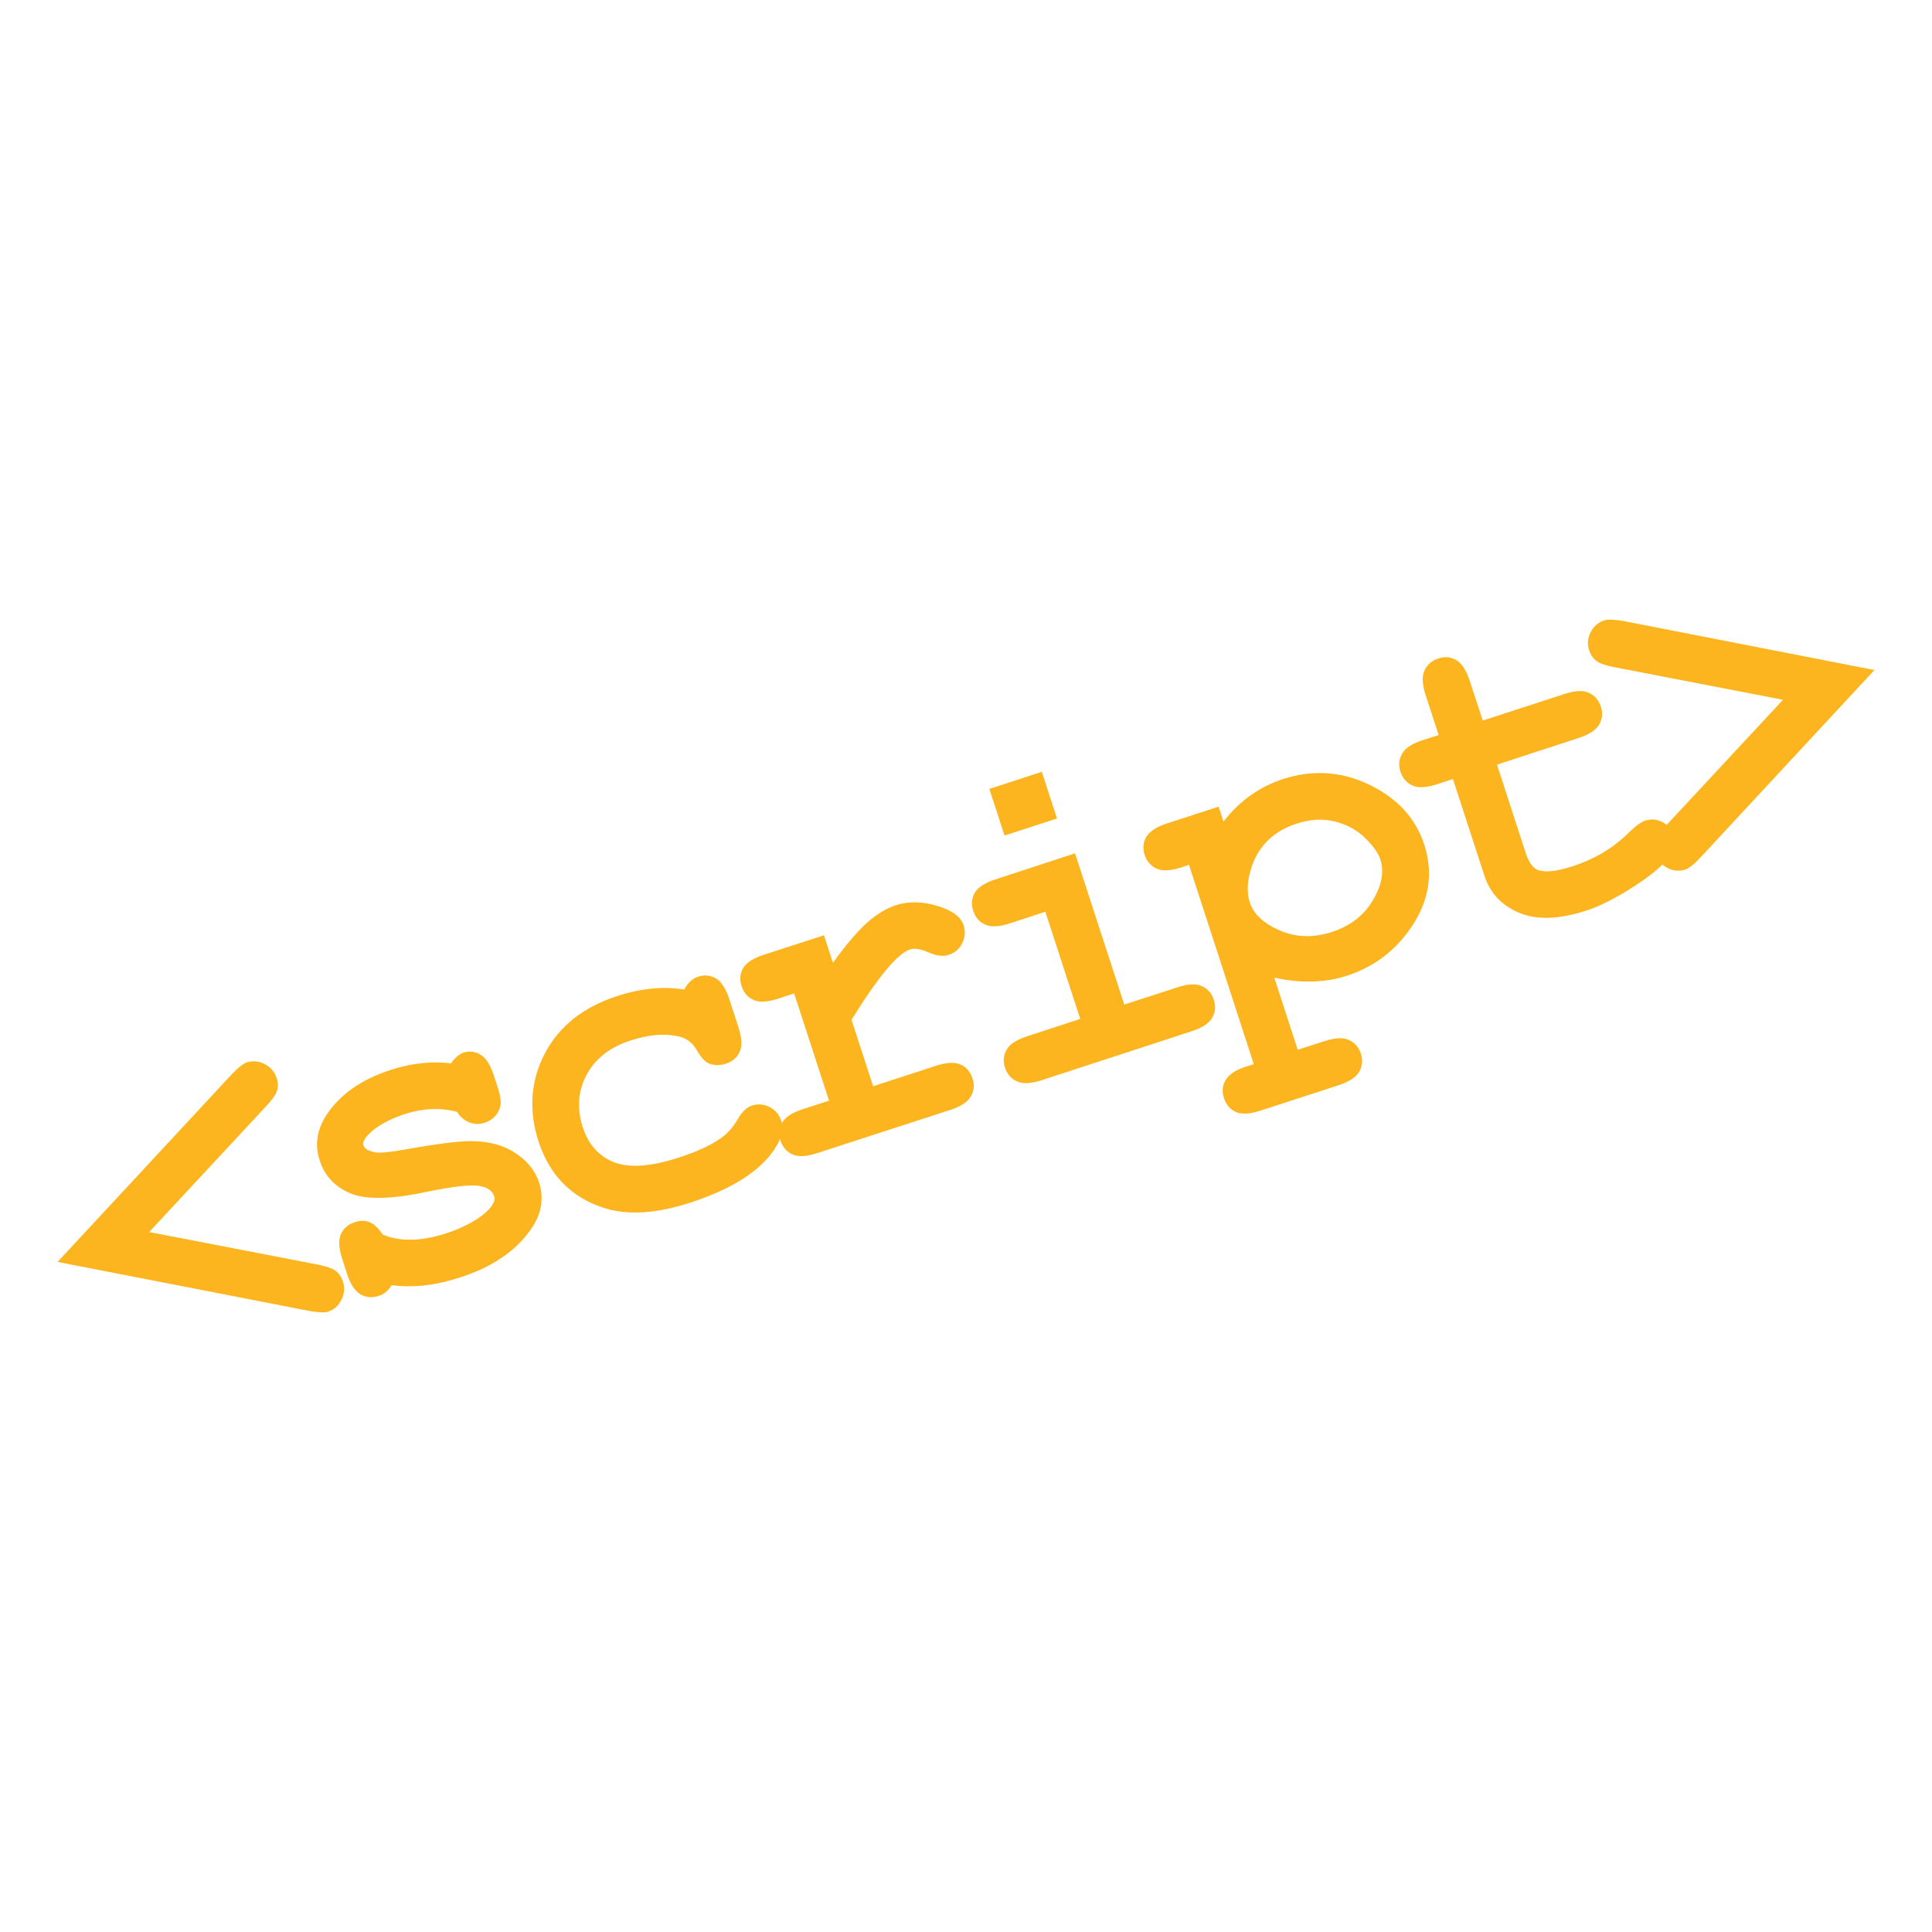
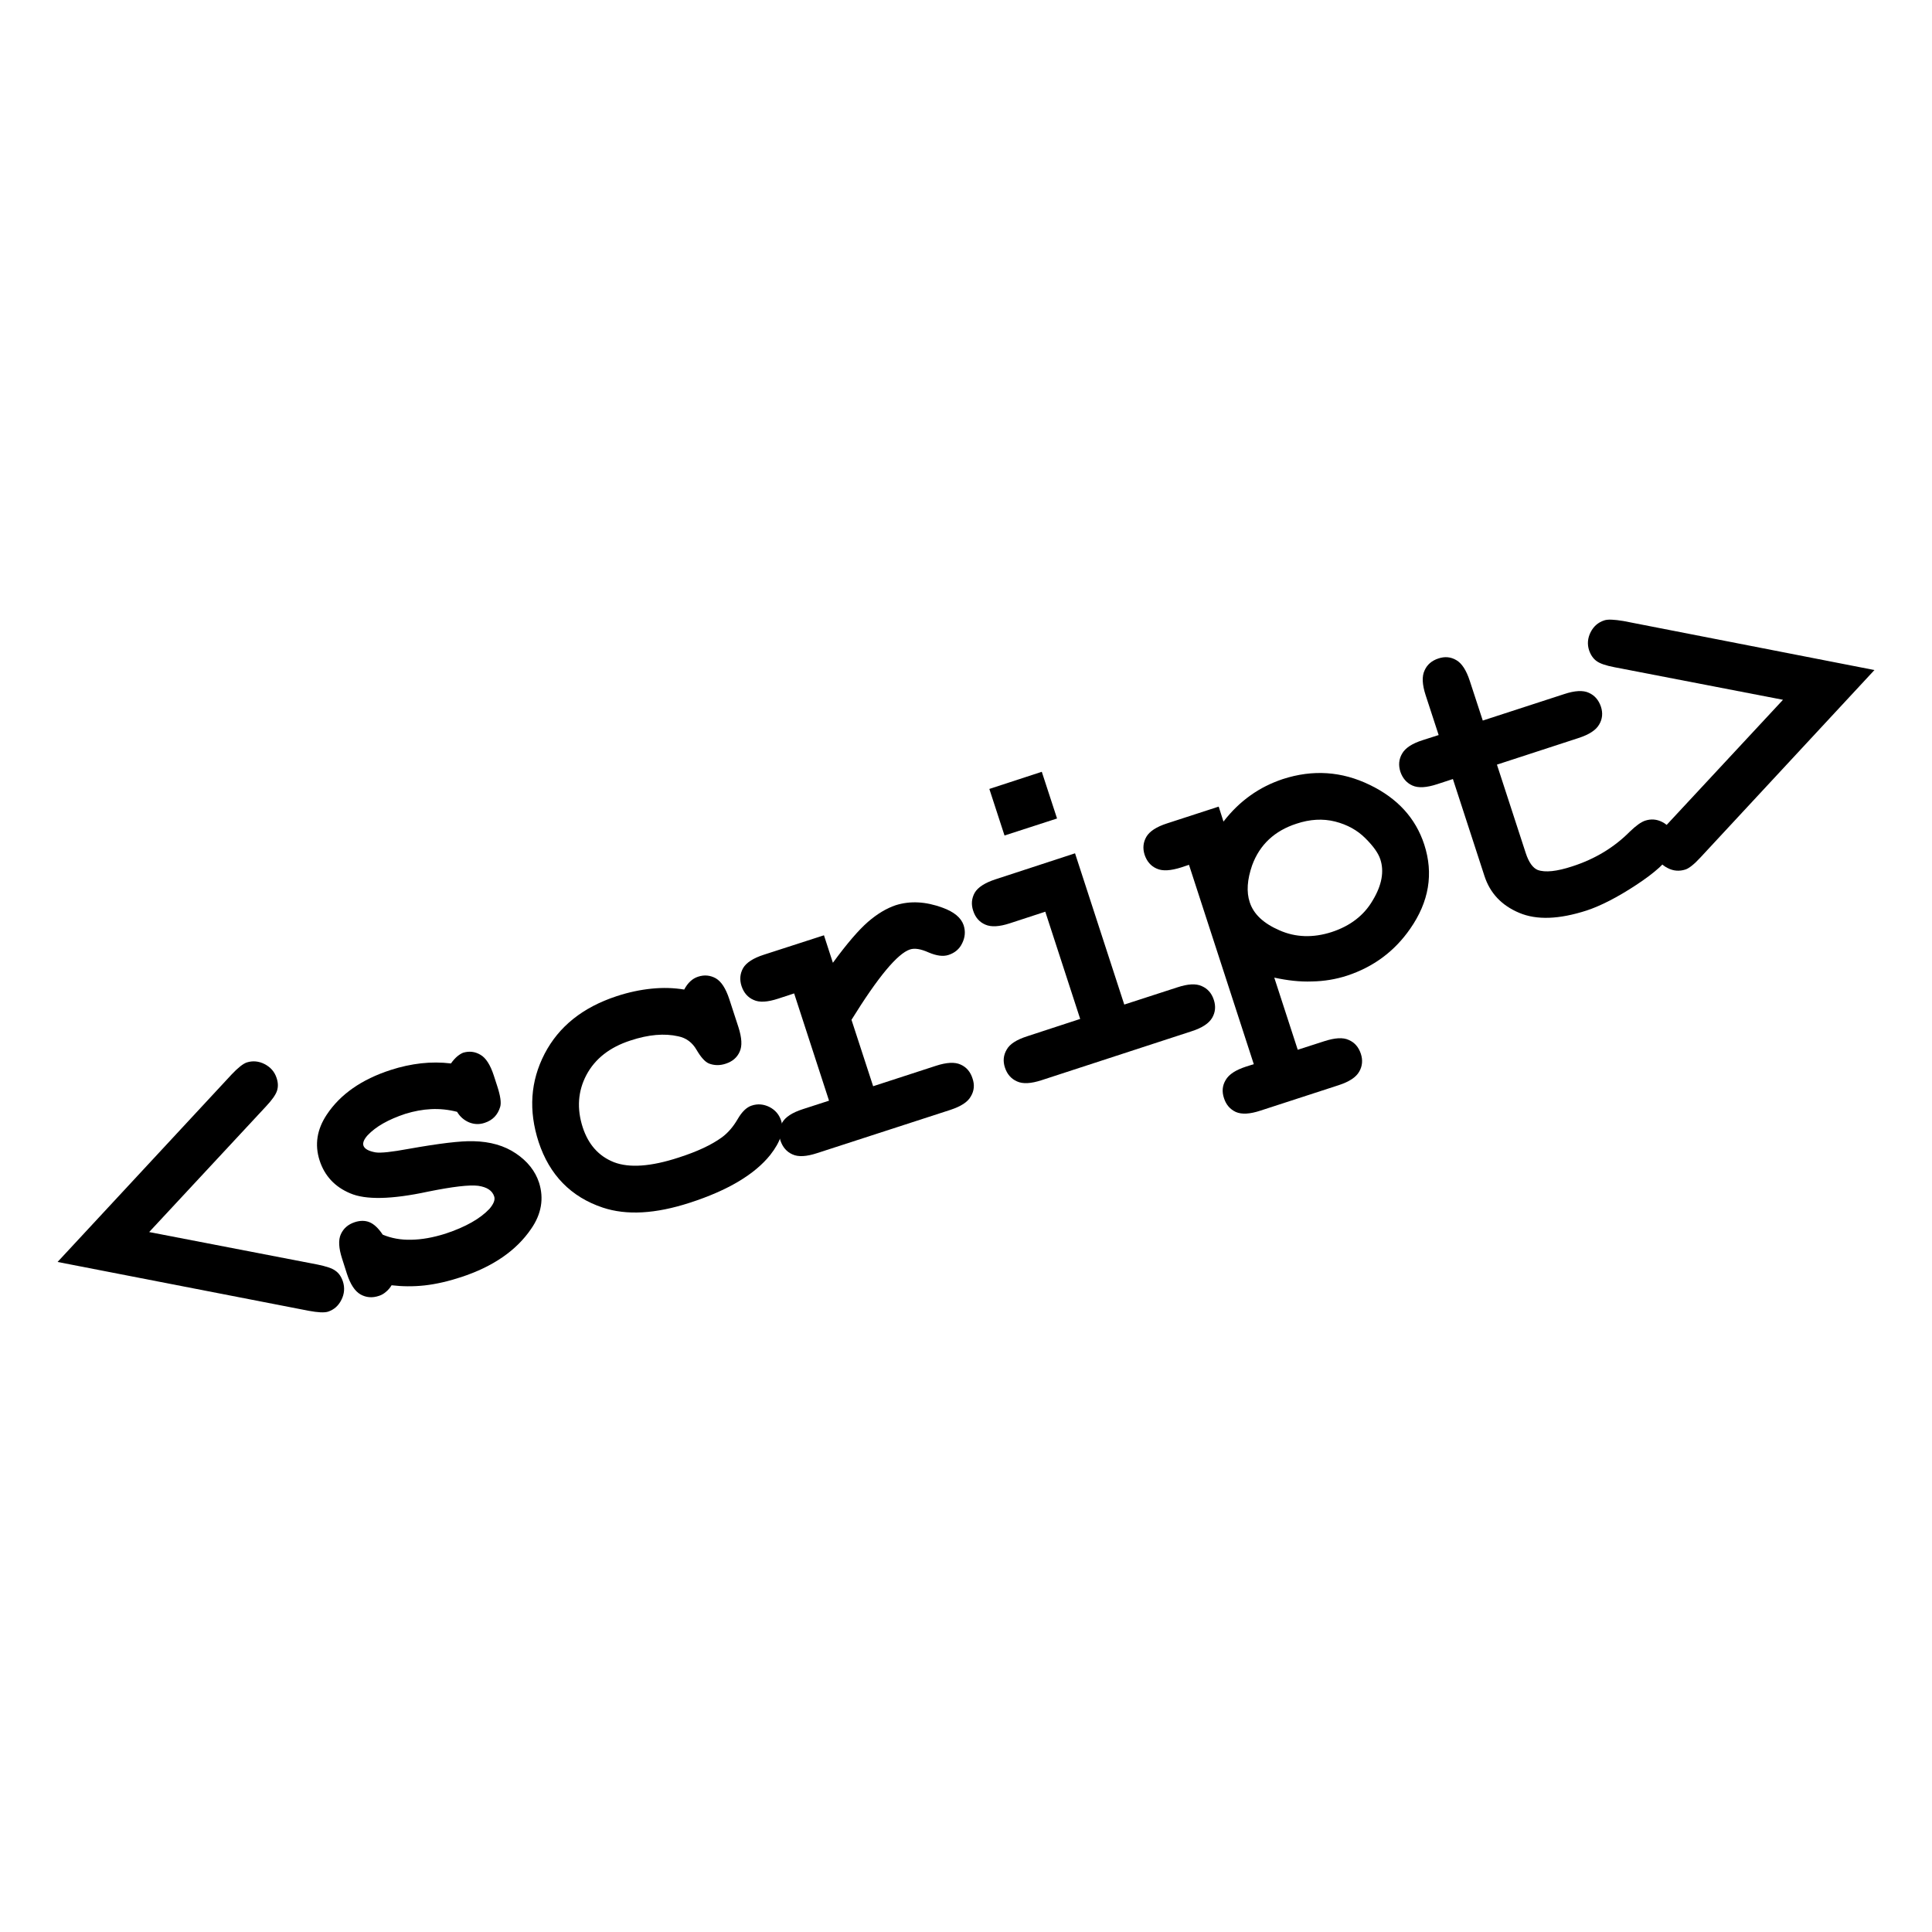
- <svg xmlns="http://www.w3.org/2000/svg" version="1.1" id="Layer_1" x="0px" y="0px" width="48px" height="48px" viewBox="2.5 -7.5 48 48" enable-background="new 2.5 -7.5 48 48" xml:space="preserve">
+ <svg xmlns="http://www.w3.org/2000/svg" version="1.1" id="Layer_1" x="0px" y="0px" width="48px" height="48px" viewBox="0 0 48 48" enable-background="new 0 0 48 48" xml:space="preserve">
  <g>
-     <path fill="#FCB51E" d="M6.206,23.11l4.186,0.808c0.211,0.044,0.359,0.091,0.441,0.153c0.086,0.059,0.146,0.148,0.187,0.269   c0.049,0.153,0.036,0.306-0.036,0.45c-0.074,0.151-0.184,0.247-0.329,0.297c-0.097,0.031-0.259,0.021-0.486-0.02L3.93,23.852   l4.326-4.66c0.157-0.166,0.283-0.265,0.376-0.297c0.149-0.047,0.299-0.032,0.442,0.041c0.148,0.077,0.247,0.189,0.297,0.342   c0.041,0.12,0.043,0.228,0.009,0.327s-0.124,0.225-0.271,0.382L6.206,23.11z" />
-     <path fill="#FCB51E" d="M13.857,20.123c-0.213-0.055-0.429-0.077-0.643-0.068c-0.214,0.01-0.427,0.051-0.64,0.117   c-0.425,0.14-0.737,0.318-0.941,0.535c-0.09,0.1-0.124,0.185-0.102,0.254c0.027,0.083,0.129,0.138,0.303,0.17   c0.133,0.018,0.404-0.011,0.816-0.087c0.76-0.135,1.296-0.201,1.615-0.192c0.415,0.009,0.769,0.111,1.056,0.305   s0.479,0.436,0.573,0.723c0.125,0.392,0.061,0.779-0.197,1.151c-0.371,0.542-0.953,0.94-1.744,1.199   c-0.314,0.103-0.618,0.173-0.903,0.205c-0.288,0.032-0.562,0.028-0.82-0.004c-0.038,0.063-0.083,0.117-0.137,0.162   c-0.052,0.046-0.11,0.081-0.173,0.1c-0.171,0.059-0.326,0.043-0.465-0.036c-0.137-0.08-0.25-0.251-0.335-0.512l-0.119-0.373   c-0.085-0.261-0.097-0.467-0.031-0.611s0.18-0.243,0.344-0.297c0.13-0.043,0.255-0.045,0.366,0c0.113,0.046,0.222,0.149,0.33,0.31   c0.214,0.088,0.451,0.132,0.708,0.126c0.261-0.004,0.542-0.054,0.85-0.152c0.502-0.166,0.864-0.373,1.092-0.616   c0.104-0.123,0.146-0.224,0.119-0.309c-0.047-0.145-0.18-0.232-0.397-0.263c-0.221-0.029-0.635,0.02-1.249,0.144   c-0.907,0.196-1.552,0.207-1.934,0.041c-0.383-0.161-0.635-0.436-0.758-0.817c-0.126-0.392-0.067-0.77,0.178-1.138   c0.334-0.503,0.863-0.874,1.588-1.109c0.255-0.083,0.506-0.136,0.755-0.165c0.248-0.028,0.495-0.028,0.742,0.003   c0.049-0.071,0.104-0.131,0.152-0.171c0.053-0.045,0.102-0.076,0.15-0.095c0.15-0.045,0.294-0.031,0.43,0.05   c0.135,0.076,0.246,0.249,0.332,0.512l0.088,0.27c0.077,0.237,0.102,0.409,0.072,0.512c-0.061,0.202-0.188,0.332-0.384,0.396   c-0.13,0.045-0.261,0.04-0.386-0.009C14.031,20.332,13.93,20.247,13.857,20.123z" />
-     <path fill="#FCB51E" d="M19.499,17.085c0.09-0.17,0.205-0.274,0.344-0.319c0.157-0.052,0.303-0.036,0.441,0.04   c0.138,0.081,0.247,0.25,0.333,0.511l0.229,0.702c0.085,0.266,0.097,0.468,0.031,0.611c-0.064,0.146-0.18,0.244-0.343,0.297   c-0.15,0.05-0.289,0.046-0.421-0.004c-0.096-0.041-0.197-0.152-0.306-0.338c-0.104-0.182-0.257-0.297-0.454-0.337   c-0.344-0.078-0.738-0.045-1.188,0.103c-0.515,0.167-0.881,0.454-1.094,0.858c-0.212,0.401-0.242,0.837-0.092,1.299   c0.139,0.427,0.397,0.717,0.777,0.868c0.38,0.146,0.917,0.11,1.61-0.117c0.456-0.147,0.813-0.314,1.071-0.5   c0.152-0.112,0.283-0.265,0.391-0.453c0.108-0.185,0.225-0.298,0.35-0.337c0.151-0.051,0.298-0.036,0.441,0.035   c0.146,0.076,0.241,0.188,0.29,0.338c0.079,0.241-0.012,0.525-0.271,0.853c-0.386,0.483-1.052,0.881-1.999,1.187   c-0.853,0.277-1.57,0.317-2.16,0.121c-0.794-0.265-1.325-0.812-1.595-1.63c-0.254-0.783-0.204-1.51,0.148-2.192   c0.354-0.68,0.95-1.155,1.788-1.43c0.301-0.1,0.593-0.16,0.869-0.188C18.972,17.034,19.239,17.042,19.499,17.085z" />
-     <path fill="#FCB51E" d="M22.971,15.737l0.222,0.683c0.35-0.48,0.642-0.818,0.871-1.016c0.229-0.198,0.459-0.337,0.689-0.414   c0.357-0.112,0.744-0.094,1.167,0.062c0.285,0.104,0.457,0.249,0.519,0.431c0.052,0.157,0.038,0.307-0.034,0.452   c-0.07,0.146-0.186,0.24-0.339,0.29c-0.136,0.045-0.301,0.021-0.495-0.062c-0.193-0.086-0.348-0.113-0.465-0.073   c-0.153,0.05-0.352,0.222-0.594,0.513c-0.241,0.29-0.527,0.701-0.857,1.234l0.538,1.65l1.561-0.508   c0.263-0.086,0.466-0.095,0.61-0.031c0.146,0.063,0.245,0.181,0.297,0.346c0.055,0.157,0.041,0.307-0.041,0.444   c-0.076,0.141-0.246,0.25-0.512,0.338l-3.307,1.073c-0.263,0.086-0.467,0.099-0.611,0.032c-0.146-0.063-0.245-0.18-0.3-0.342   c-0.052-0.158-0.038-0.31,0.041-0.444c0.079-0.14,0.249-0.252,0.514-0.338l0.652-0.211l-0.867-2.665l-0.396,0.13   c-0.265,0.087-0.467,0.1-0.613,0.032c-0.144-0.063-0.242-0.178-0.297-0.341c-0.053-0.162-0.039-0.311,0.039-0.45   c0.08-0.135,0.251-0.247,0.517-0.332L22.971,15.737z" />
-     <path fill="#FCB51E" d="M29.209,13.7l1.223,3.758l1.314-0.426c0.263-0.087,0.465-0.101,0.614-0.032   c0.143,0.063,0.244,0.175,0.297,0.341c0.053,0.162,0.038,0.31-0.041,0.446c-0.081,0.139-0.25,0.251-0.513,0.335l-3.724,1.215   c-0.26,0.085-0.467,0.097-0.612,0.03c-0.145-0.064-0.245-0.18-0.299-0.344c-0.052-0.159-0.038-0.306,0.043-0.446   c0.076-0.138,0.248-0.247,0.512-0.332l1.315-0.43l-0.867-2.663l-0.884,0.289c-0.258,0.084-0.461,0.097-0.608,0.031   c-0.146-0.063-0.247-0.178-0.299-0.342c-0.055-0.162-0.04-0.31,0.038-0.45c0.08-0.135,0.252-0.247,0.516-0.333L29.209,13.7z    M28.383,11.675l0.378,1.16l-1.304,0.423l-0.377-1.157L28.383,11.675z" />
-     <path fill="#FCB51E" d="M34.159,16.789l0.583,1.792l0.658-0.212c0.263-0.085,0.467-0.1,0.612-0.031   c0.145,0.063,0.244,0.177,0.299,0.342c0.051,0.156,0.038,0.307-0.041,0.445s-0.249,0.251-0.513,0.337l-1.941,0.631   c-0.263,0.086-0.464,0.097-0.612,0.034c-0.144-0.068-0.242-0.181-0.294-0.342c-0.055-0.162-0.042-0.314,0.041-0.451   c0.081-0.143,0.25-0.251,0.511-0.336l0.188-0.059l-1.61-4.952l-0.188,0.063c-0.266,0.084-0.468,0.099-0.616,0.031   c-0.144-0.063-0.243-0.178-0.298-0.342c-0.051-0.16-0.037-0.309,0.042-0.448c0.081-0.136,0.251-0.248,0.514-0.333l1.283-0.417   l0.12,0.372c0.198-0.258,0.423-0.476,0.668-0.649c0.247-0.178,0.516-0.31,0.805-0.407c0.748-0.242,1.466-0.193,2.159,0.144   c0.691,0.333,1.141,0.827,1.356,1.482c0.235,0.723,0.12,1.421-0.351,2.095c-0.39,0.561-0.912,0.947-1.567,1.163   c-0.278,0.09-0.57,0.139-0.872,0.144C34.794,16.896,34.484,16.859,34.159,16.789z M36.794,13.851   c-0.049-0.153-0.174-0.329-0.373-0.526c-0.197-0.197-0.449-0.337-0.75-0.414c-0.303-0.076-0.624-0.059-0.962,0.054   c-0.543,0.176-0.912,0.521-1.099,1.033c-0.123,0.355-0.145,0.661-0.06,0.917c0.094,0.296,0.343,0.528,0.744,0.701   c0.4,0.175,0.832,0.188,1.29,0.041c0.463-0.151,0.806-0.416,1.024-0.79C36.832,14.493,36.893,14.15,36.794,13.851z" />
-     <path fill="#FCB51E" d="M39.692,11.497l0.714,2.195c0.077,0.234,0.178,0.373,0.298,0.422c0.186,0.068,0.475,0.036,0.86-0.09   c0.558-0.18,1.036-0.466,1.429-0.863c0.156-0.149,0.28-0.24,0.384-0.273c0.142-0.046,0.283-0.036,0.422,0.035   c0.141,0.072,0.233,0.187,0.283,0.342c0.048,0.143,0.031,0.283-0.05,0.422c-0.12,0.225-0.412,0.492-0.881,0.8   c-0.471,0.31-0.88,0.517-1.229,0.634c-0.683,0.22-1.24,0.243-1.677,0.058c-0.436-0.184-0.723-0.488-0.863-0.915l-0.785-2.409   l-0.39,0.128c-0.266,0.087-0.471,0.099-0.616,0.033c-0.144-0.065-0.243-0.181-0.298-0.342c-0.051-0.162-0.039-0.309,0.042-0.449   c0.079-0.14,0.248-0.253,0.514-0.337l0.394-0.126L37.92,9.773c-0.087-0.266-0.096-0.47-0.028-0.616   c0.063-0.144,0.178-0.243,0.342-0.297c0.16-0.054,0.308-0.041,0.447,0.041c0.137,0.079,0.249,0.25,0.334,0.514l0.324,0.987   l2.021-0.657c0.265-0.089,0.471-0.099,0.613-0.033c0.146,0.064,0.245,0.18,0.3,0.343c0.052,0.157,0.039,0.309-0.042,0.445   c-0.079,0.139-0.25,0.251-0.516,0.337L39.692,11.497z" />
-     <path fill="#FCB51E" d="M46.798,9.886l-4.186-0.809c-0.213-0.041-0.359-0.09-0.444-0.152c-0.083-0.059-0.146-0.148-0.187-0.27   c-0.049-0.152-0.036-0.302,0.039-0.449c0.074-0.146,0.186-0.243,0.336-0.292c0.09-0.032,0.252-0.022,0.477,0.015l6.237,1.218   l-4.323,4.657c-0.157,0.17-0.283,0.27-0.374,0.299c-0.151,0.048-0.299,0.038-0.443-0.038c-0.148-0.074-0.247-0.19-0.298-0.346   c-0.04-0.121-0.042-0.229-0.01-0.328c0.034-0.099,0.124-0.223,0.271-0.381L46.798,9.886z" />
+     <path d="M3.706,30.61l4.186,0.808c0.211,0.044,0.359,0.091,0.441,0.153c0.086,0.059,0.146,0.147,0.187,0.269   c0.049,0.153,0.036,0.307-0.036,0.45C8.41,32.441,8.3,32.537,8.154,32.587c-0.097,0.031-0.259,0.021-0.485-0.021L1.43,31.353   l4.326-4.66c0.157-0.166,0.283-0.266,0.376-0.297c0.148-0.047,0.299-0.032,0.442,0.041c0.147,0.077,0.246,0.188,0.297,0.342   c0.041,0.12,0.043,0.228,0.009,0.327c-0.034,0.099-0.124,0.225-0.271,0.382L3.706,30.61z" />
+     <path d="M11.356,27.623c-0.213-0.055-0.429-0.077-0.643-0.067s-0.427,0.051-0.64,0.116c-0.426,0.141-0.737,0.318-0.941,0.535   c-0.09,0.101-0.124,0.186-0.103,0.254c0.027,0.083,0.13,0.139,0.304,0.17c0.133,0.019,0.403-0.011,0.815-0.087   c0.761-0.135,1.296-0.201,1.615-0.191c0.415,0.009,0.77,0.11,1.056,0.305c0.287,0.194,0.479,0.436,0.573,0.723   c0.125,0.393,0.062,0.779-0.197,1.151c-0.37,0.542-0.952,0.94-1.743,1.199c-0.314,0.103-0.618,0.173-0.903,0.205   c-0.288,0.031-0.563,0.027-0.82-0.004c-0.038,0.063-0.083,0.116-0.137,0.161c-0.052,0.046-0.11,0.081-0.173,0.101   c-0.171,0.059-0.326,0.043-0.465-0.036c-0.138-0.08-0.25-0.251-0.335-0.512l-0.119-0.373c-0.085-0.262-0.098-0.467-0.031-0.611   c0.066-0.144,0.18-0.243,0.344-0.297c0.13-0.043,0.255-0.045,0.366,0c0.113,0.046,0.222,0.149,0.33,0.31   c0.214,0.089,0.451,0.133,0.708,0.126c0.261-0.004,0.542-0.054,0.85-0.151c0.502-0.166,0.864-0.373,1.093-0.616   c0.104-0.123,0.146-0.224,0.118-0.309c-0.047-0.146-0.18-0.232-0.396-0.264c-0.221-0.028-0.635,0.021-1.249,0.145   c-0.907,0.195-1.552,0.207-1.934,0.041c-0.384-0.161-0.636-0.437-0.759-0.817c-0.126-0.392-0.066-0.77,0.179-1.138   c0.334-0.503,0.862-0.874,1.588-1.109c0.255-0.083,0.506-0.136,0.755-0.165c0.248-0.027,0.495-0.027,0.742,0.003   c0.049-0.07,0.104-0.131,0.151-0.171c0.054-0.045,0.103-0.076,0.15-0.095c0.149-0.045,0.294-0.031,0.43,0.05   c0.135,0.076,0.246,0.249,0.332,0.512l0.088,0.271c0.077,0.237,0.103,0.409,0.072,0.512c-0.061,0.202-0.188,0.332-0.384,0.396   c-0.13,0.045-0.261,0.04-0.386-0.01C11.53,27.832,11.43,27.747,11.356,27.623z" />
+     <path d="M16.999,24.585c0.09-0.17,0.205-0.274,0.344-0.319c0.157-0.052,0.303-0.036,0.441,0.04c0.138,0.081,0.246,0.25,0.333,0.511   l0.229,0.702c0.085,0.266,0.097,0.468,0.031,0.61c-0.064,0.146-0.181,0.244-0.343,0.297c-0.15,0.051-0.289,0.047-0.422-0.004   c-0.096-0.041-0.196-0.151-0.306-0.338c-0.104-0.182-0.257-0.297-0.454-0.337c-0.344-0.078-0.737-0.045-1.188,0.104   c-0.516,0.167-0.881,0.454-1.095,0.857c-0.212,0.401-0.241,0.837-0.092,1.299c0.14,0.428,0.397,0.718,0.777,0.868   c0.38,0.146,0.917,0.11,1.61-0.117c0.455-0.146,0.813-0.313,1.07-0.5c0.152-0.111,0.283-0.265,0.392-0.452   c0.107-0.186,0.225-0.299,0.35-0.338c0.151-0.051,0.298-0.035,0.441,0.035c0.146,0.076,0.24,0.188,0.29,0.338   c0.078,0.241-0.013,0.525-0.271,0.854c-0.386,0.482-1.052,0.881-1.999,1.187c-0.853,0.277-1.57,0.317-2.16,0.121   c-0.794-0.265-1.325-0.812-1.595-1.63c-0.254-0.783-0.204-1.51,0.148-2.191c0.354-0.681,0.949-1.155,1.787-1.431   c0.302-0.1,0.594-0.16,0.869-0.188C16.472,24.534,16.738,24.542,16.999,24.585z" />
+     <path d="M20.471,23.237l0.222,0.683c0.351-0.48,0.643-0.818,0.871-1.016c0.229-0.198,0.46-0.337,0.689-0.414   c0.356-0.112,0.744-0.094,1.167,0.062c0.285,0.104,0.457,0.249,0.52,0.431c0.052,0.157,0.037,0.307-0.035,0.452   c-0.069,0.146-0.186,0.24-0.338,0.29c-0.137,0.045-0.301,0.021-0.496-0.062c-0.192-0.086-0.348-0.113-0.465-0.073   c-0.152,0.05-0.352,0.222-0.594,0.513c-0.241,0.29-0.527,0.702-0.857,1.234l0.538,1.65l1.562-0.508   c0.264-0.086,0.467-0.096,0.609-0.031c0.146,0.063,0.246,0.181,0.298,0.346c0.055,0.157,0.041,0.308-0.041,0.444   c-0.076,0.141-0.246,0.25-0.513,0.338l-3.307,1.073c-0.263,0.086-0.467,0.099-0.611,0.032c-0.146-0.063-0.245-0.181-0.3-0.343   c-0.052-0.157-0.038-0.31,0.041-0.443c0.079-0.141,0.249-0.252,0.514-0.338l0.652-0.211l-0.867-2.665l-0.396,0.13   c-0.266,0.087-0.467,0.1-0.613,0.031c-0.144-0.063-0.242-0.178-0.297-0.341c-0.053-0.162-0.039-0.311,0.039-0.45   c0.08-0.135,0.251-0.247,0.517-0.332L20.471,23.237z" />
+     <path d="M26.709,21.2l1.223,3.758l1.314-0.426c0.263-0.087,0.465-0.101,0.613-0.032c0.144,0.063,0.244,0.175,0.298,0.341   c0.053,0.162,0.038,0.311-0.041,0.446c-0.081,0.139-0.25,0.251-0.513,0.335l-3.725,1.215c-0.26,0.085-0.467,0.098-0.611,0.03   c-0.146-0.064-0.246-0.18-0.3-0.344c-0.052-0.159-0.038-0.307,0.044-0.446c0.075-0.138,0.247-0.247,0.512-0.332l1.314-0.43   l-0.867-2.664l-0.884,0.289c-0.258,0.084-0.461,0.097-0.608,0.031c-0.146-0.063-0.246-0.178-0.299-0.342   c-0.055-0.162-0.039-0.31,0.038-0.45c0.08-0.135,0.253-0.247,0.517-0.333L26.709,21.2z M25.883,19.175l0.379,1.16l-1.305,0.423   l-0.377-1.157L25.883,19.175z" />
+     <path d="M31.659,24.289l0.583,1.792l0.658-0.212c0.263-0.085,0.467-0.1,0.611-0.031c0.146,0.063,0.244,0.178,0.299,0.343   c0.051,0.155,0.039,0.307-0.041,0.444c-0.078,0.139-0.248,0.251-0.513,0.337l-1.94,0.631c-0.264,0.087-0.465,0.098-0.612,0.034   c-0.144-0.067-0.242-0.181-0.294-0.342c-0.055-0.162-0.042-0.313,0.041-0.451c0.081-0.143,0.25-0.251,0.511-0.336l0.188-0.059   l-1.61-4.953l-0.188,0.063c-0.266,0.084-0.468,0.099-0.615,0.031c-0.145-0.063-0.243-0.178-0.299-0.342   c-0.051-0.16-0.037-0.309,0.043-0.448c0.08-0.136,0.25-0.248,0.514-0.333l1.283-0.417l0.119,0.372   c0.199-0.258,0.424-0.476,0.668-0.649c0.248-0.178,0.517-0.31,0.806-0.407c0.748-0.242,1.466-0.193,2.159,0.144   c0.691,0.333,1.141,0.827,1.355,1.482c0.235,0.723,0.12,1.421-0.351,2.095c-0.39,0.561-0.912,0.947-1.567,1.163   c-0.277,0.09-0.57,0.139-0.871,0.144C32.294,24.396,31.984,24.359,31.659,24.289z M34.294,21.351   c-0.049-0.153-0.174-0.329-0.373-0.526c-0.196-0.197-0.448-0.337-0.75-0.414c-0.303-0.076-0.624-0.059-0.962,0.054   c-0.543,0.176-0.912,0.521-1.1,1.033c-0.123,0.355-0.145,0.661-0.06,0.917c0.095,0.296,0.343,0.528,0.744,0.701   c0.399,0.175,0.832,0.188,1.29,0.041c0.463-0.151,0.807-0.416,1.023-0.79C34.332,21.993,34.393,21.65,34.294,21.351z" />
+     <path d="M37.191,18.997l0.715,2.195c0.076,0.234,0.178,0.373,0.298,0.422c0.187,0.068,0.476,0.036,0.86-0.09   c0.558-0.18,1.035-0.466,1.429-0.863c0.155-0.149,0.28-0.24,0.384-0.273c0.143-0.046,0.283-0.036,0.422,0.035   c0.141,0.072,0.233,0.187,0.283,0.342c0.048,0.143,0.031,0.283-0.05,0.422c-0.12,0.225-0.412,0.492-0.882,0.8   c-0.471,0.31-0.879,0.517-1.229,0.634c-0.684,0.22-1.24,0.243-1.677,0.058c-0.437-0.184-0.724-0.488-0.863-0.915l-0.784-2.409   l-0.391,0.128c-0.266,0.087-0.471,0.099-0.616,0.033c-0.144-0.065-0.243-0.181-0.298-0.342c-0.051-0.162-0.039-0.309,0.042-0.449   c0.079-0.14,0.248-0.253,0.515-0.337l0.394-0.126l-0.323-0.989c-0.087-0.266-0.096-0.47-0.027-0.616   c0.063-0.144,0.178-0.243,0.342-0.297c0.16-0.054,0.308-0.041,0.447,0.041c0.137,0.079,0.248,0.25,0.334,0.514l0.323,0.987   l2.021-0.657c0.266-0.089,0.472-0.099,0.613-0.033c0.146,0.064,0.245,0.18,0.301,0.343c0.052,0.157,0.039,0.309-0.043,0.445   c-0.078,0.139-0.25,0.251-0.516,0.337L37.191,18.997z" />
+     <path d="M44.298,17.386l-4.187-0.809c-0.213-0.041-0.358-0.09-0.443-0.152c-0.083-0.059-0.146-0.148-0.188-0.27   c-0.049-0.152-0.035-0.302,0.039-0.449c0.074-0.146,0.187-0.243,0.336-0.292c0.09-0.032,0.252-0.022,0.478,0.015l6.237,1.218   l-4.323,4.657c-0.157,0.17-0.283,0.27-0.374,0.299c-0.15,0.048-0.299,0.038-0.443-0.038c-0.147-0.074-0.246-0.19-0.298-0.346   c-0.04-0.121-0.042-0.229-0.01-0.328c0.034-0.099,0.124-0.223,0.271-0.381L44.298,17.386z" />
  </g>
</svg>
